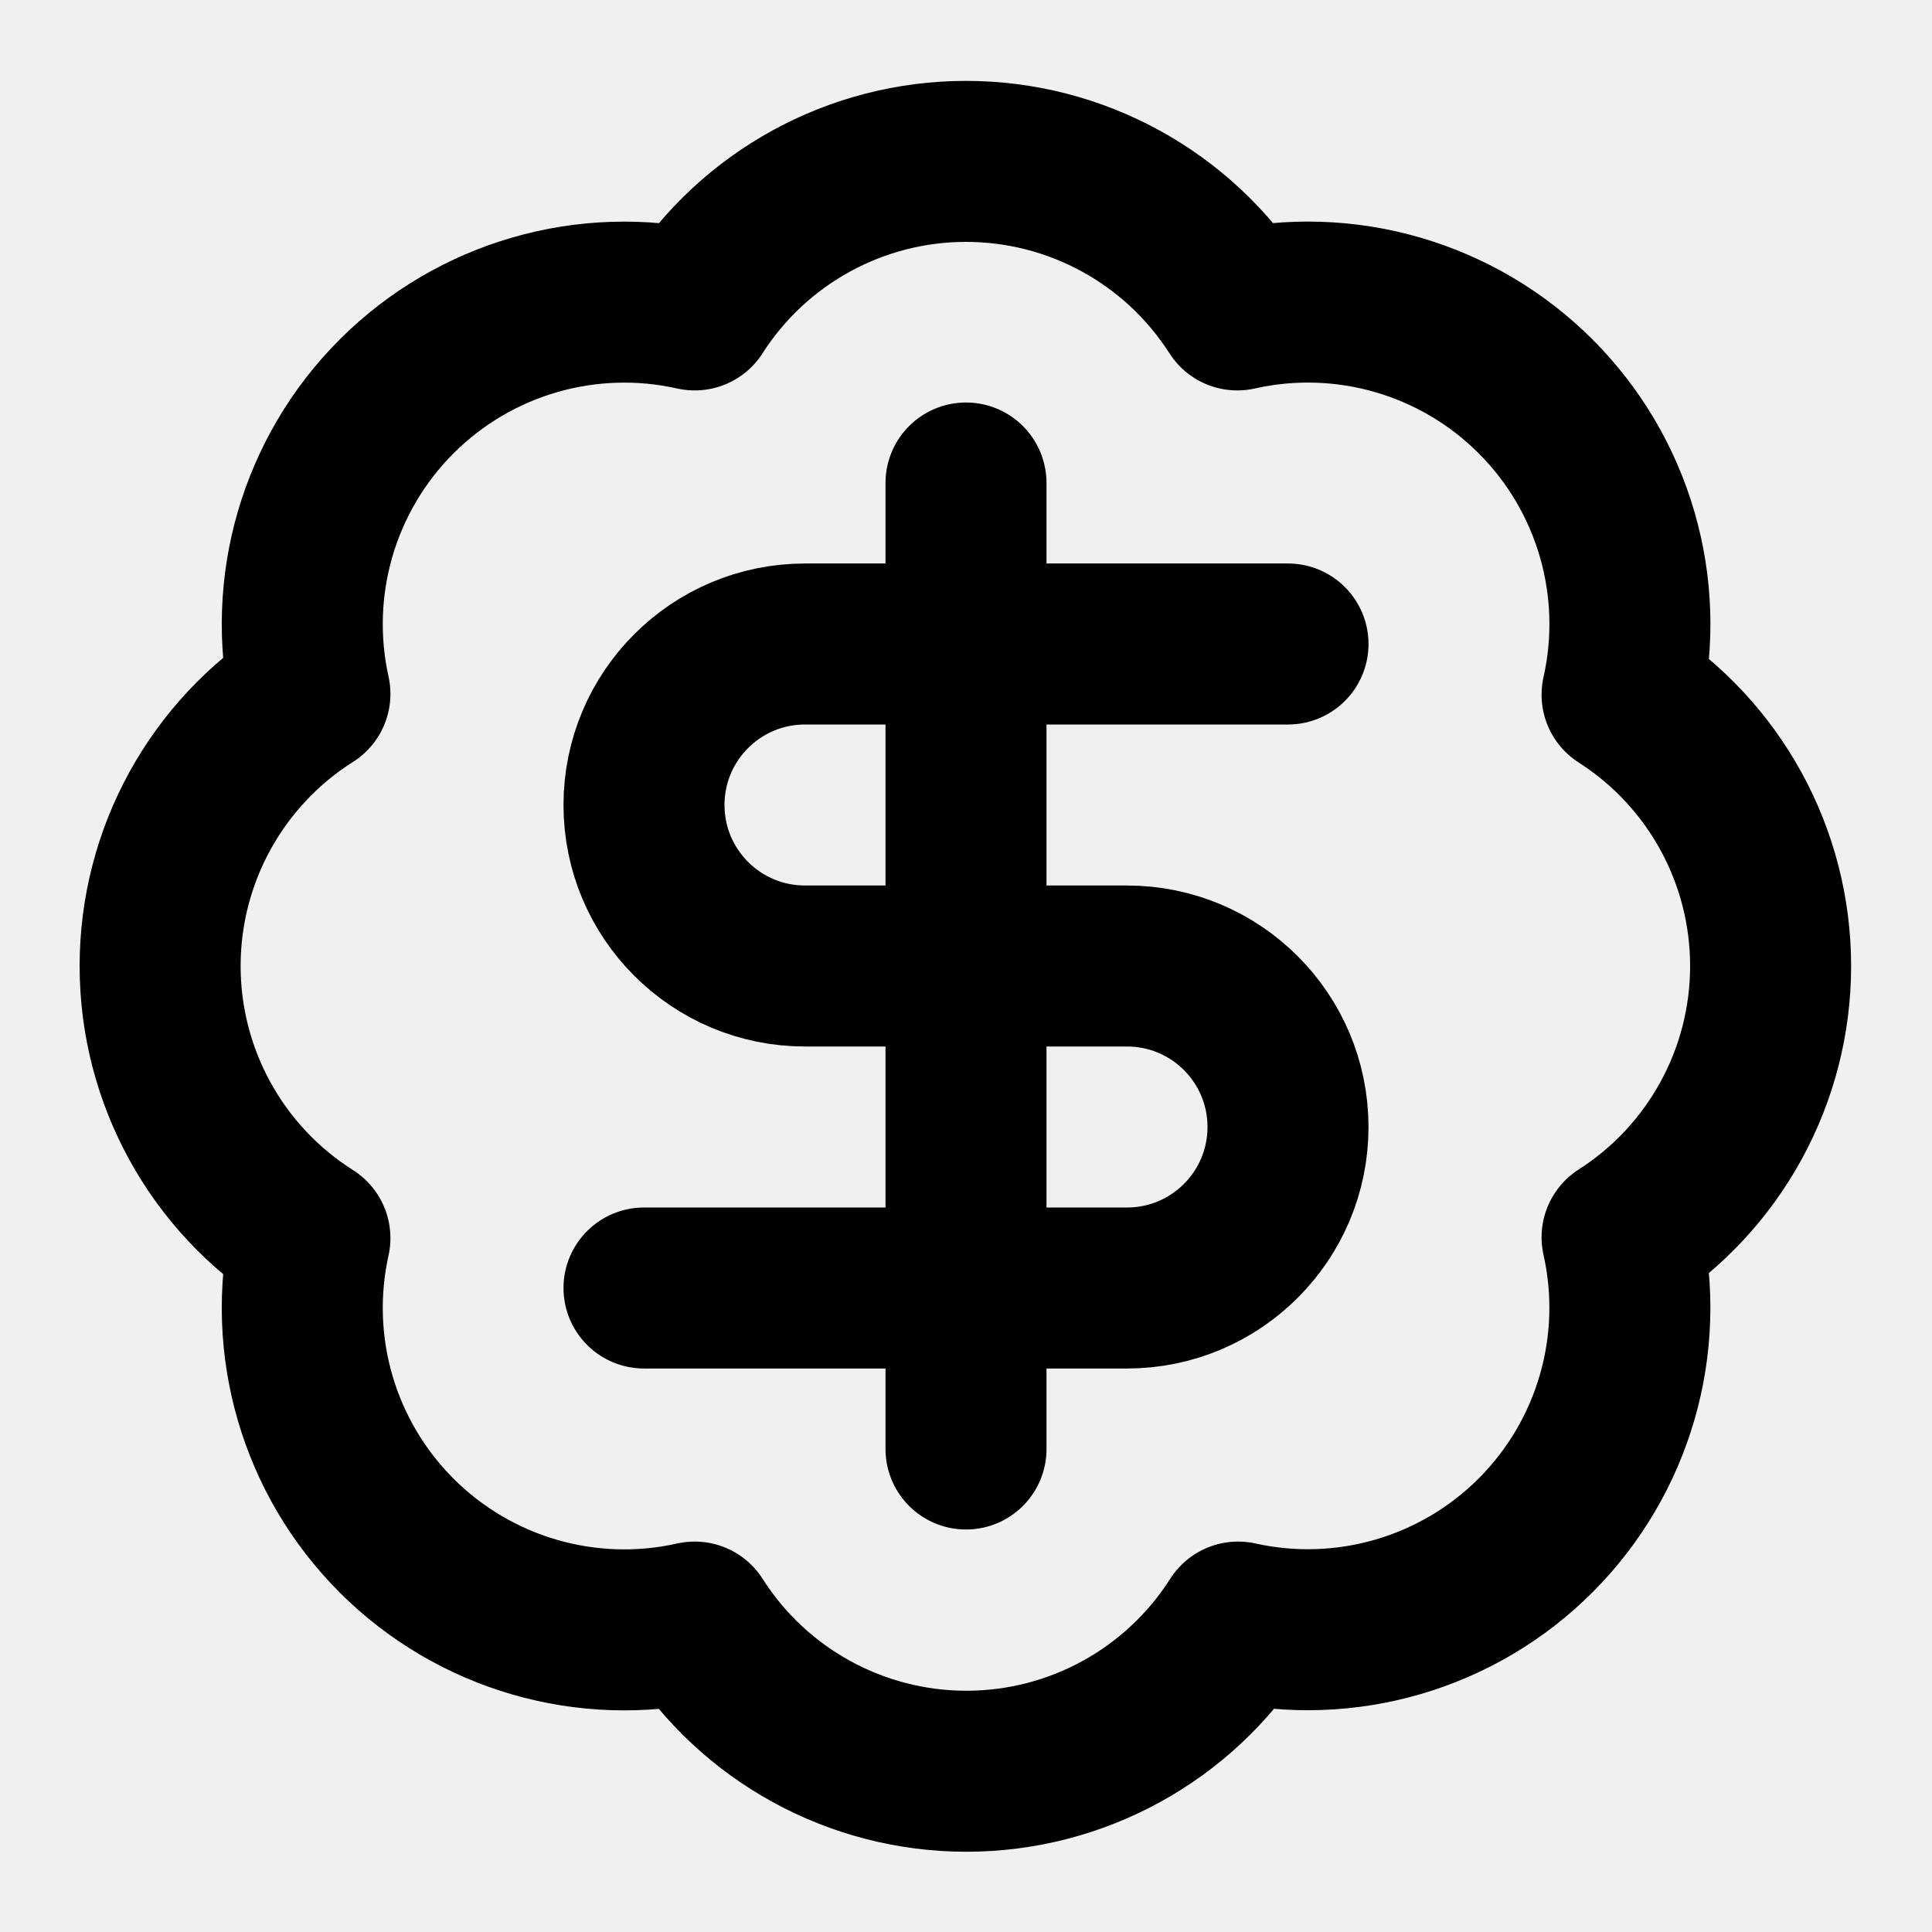
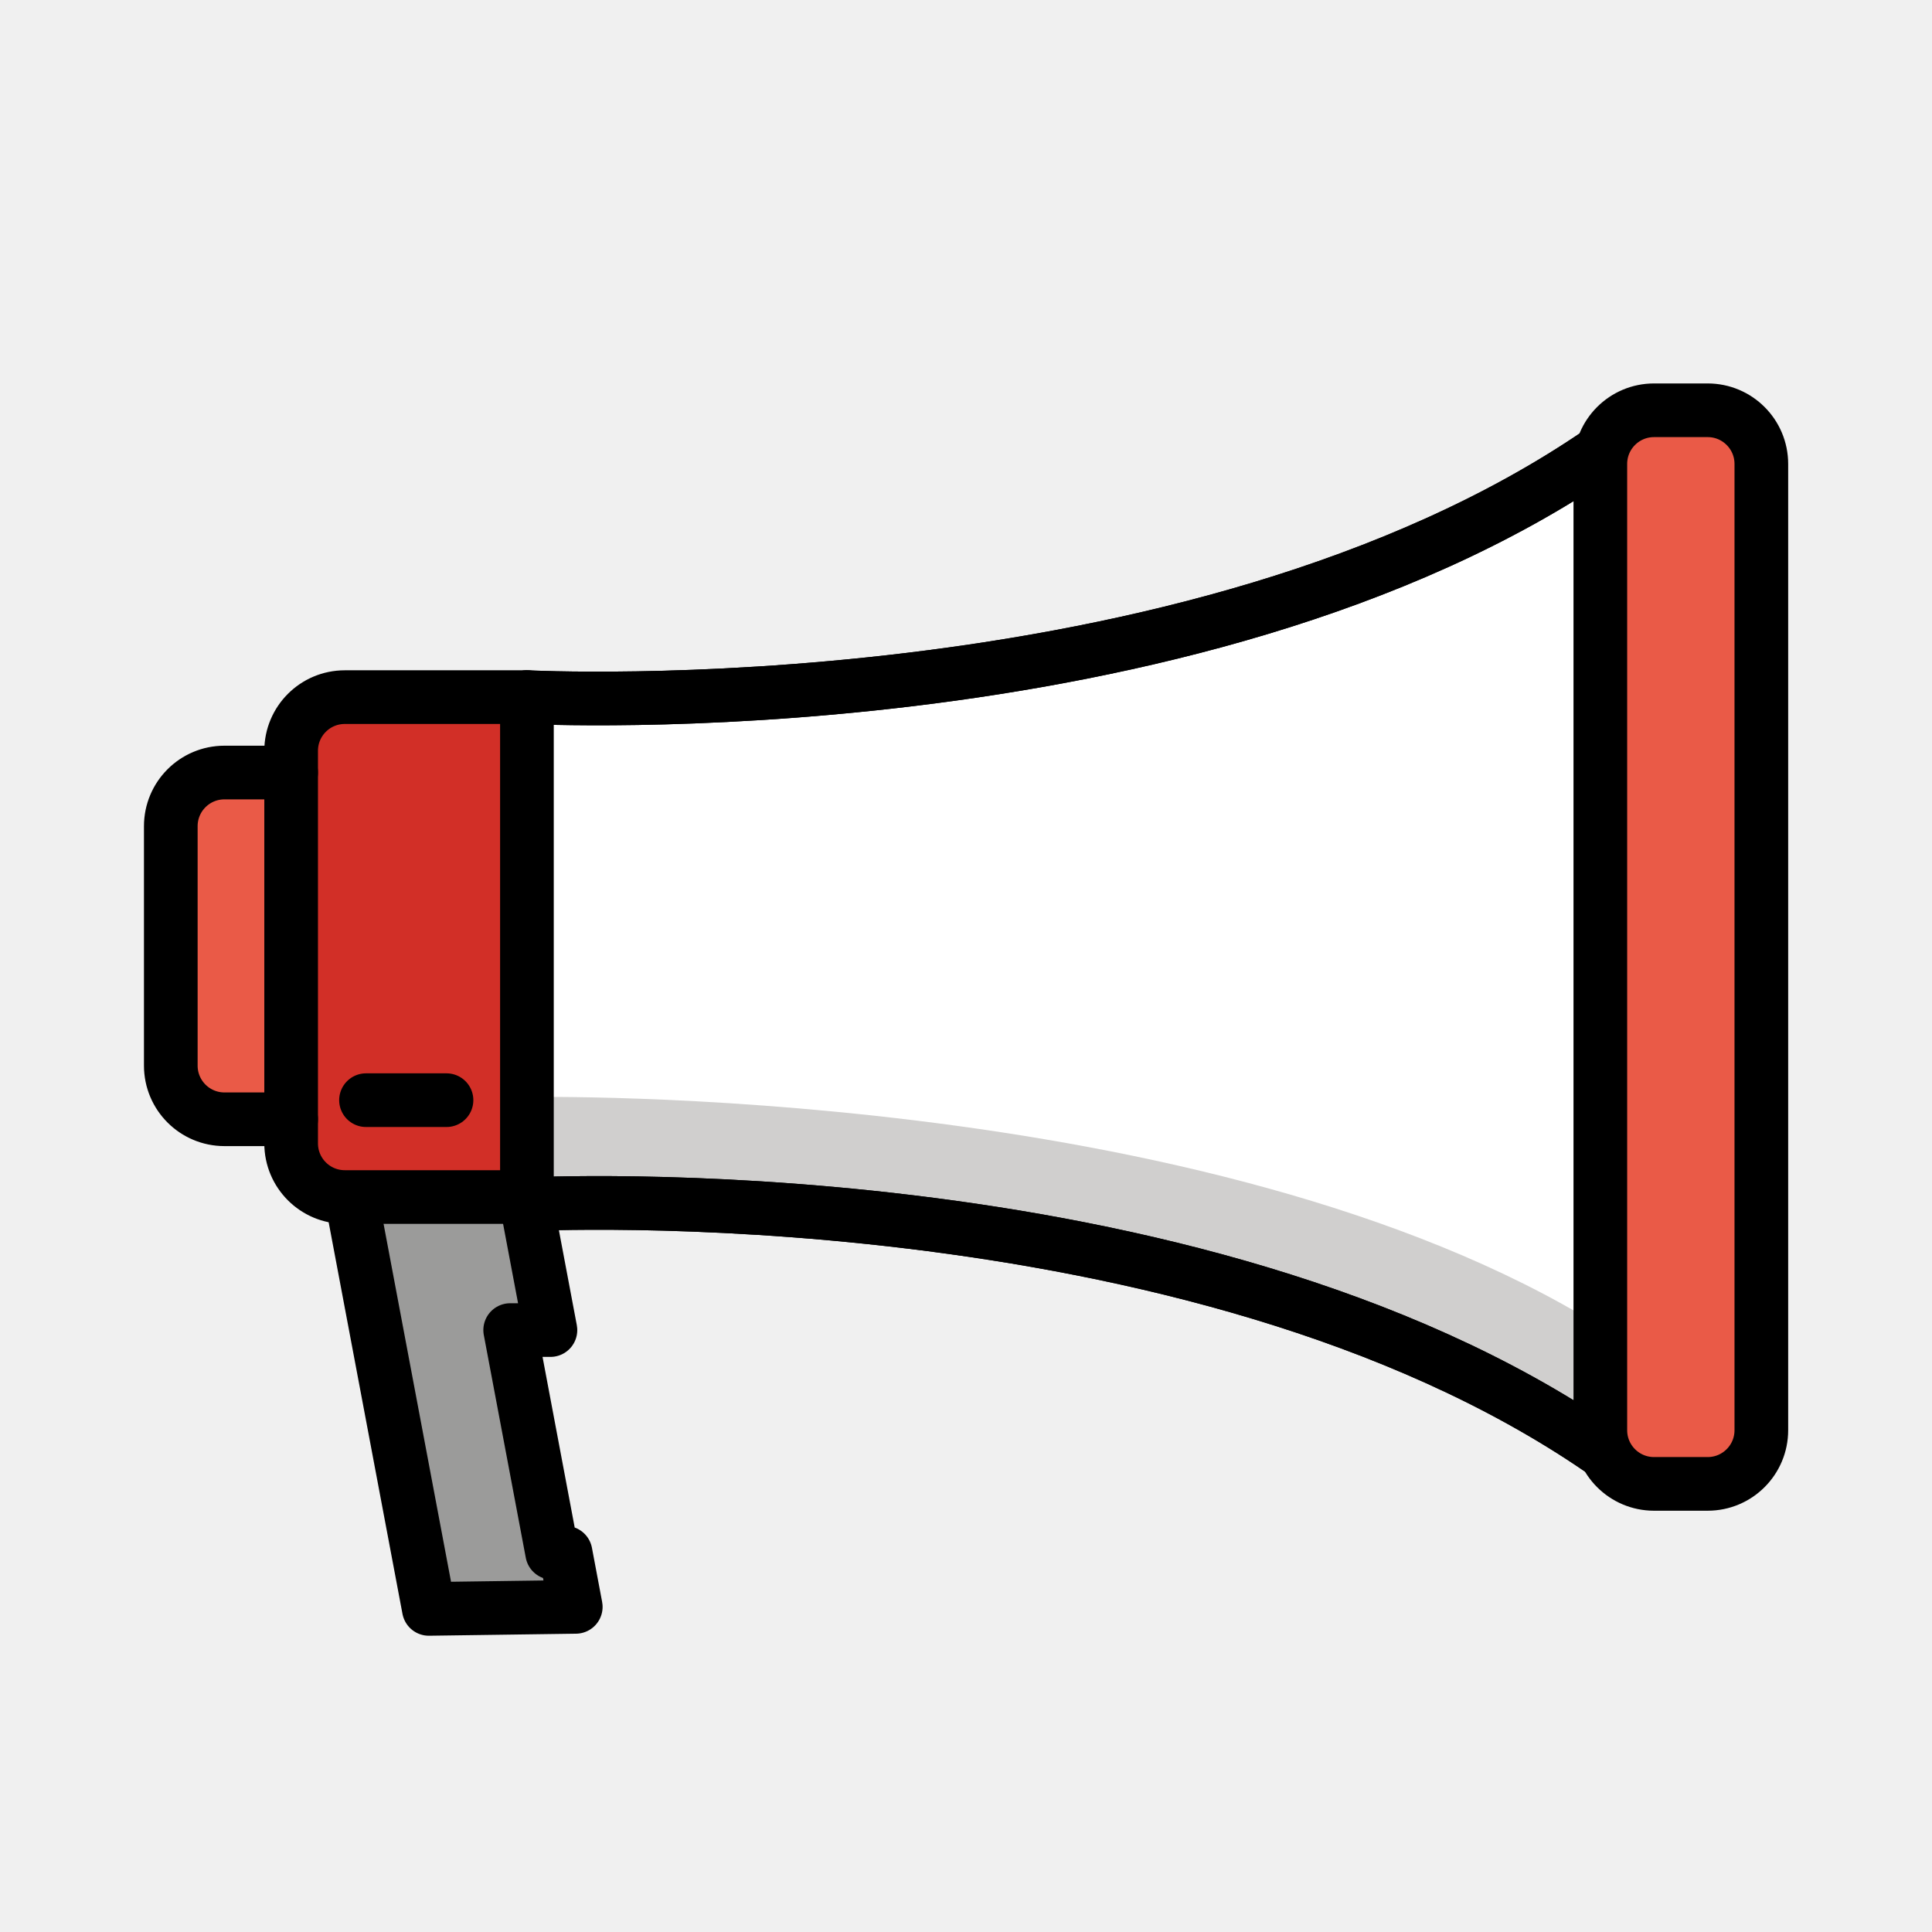
- <svg xmlns="http://www.w3.org/2000/svg" width="24" height="24" viewBox="0 0 24 24" fill="none" stroke="currentColor" stroke-width="2" stroke-linecap="round" stroke-linejoin="round">
-   <path d="M3.85 8.62a4 4 0 0 1 4.78-4.77 4 4 0 0 1 6.74 0 4 4 0 0 1 4.78 4.78 4 4 0 0 1 0 6.74 4 4 0 0 1-4.77 4.78 4 4 0 0 1-6.75 0 4 4 0 0 1-4.78-4.77 4 4 0 0 1 0-6.76Z" />
-   <path d="M16 8h-6a2 2 0 1 0 0 4h4a2 2 0 1 1 0 4H8" />
-   <path d="M12 18V6" />
+ <svg xmlns="http://www.w3.org/2000/svg" id="emoji" viewBox="0 0 72 72">
+   <g id="color">
+     <path fill="#fff" d="m19.64,44.13l17.57,1.154c2.229.115,11.515,2.634,13.571,3.504l8.859,4.234V17.582l-11.463,5.405c-4.249,1.689-11.721,2.752-16.275,3.156l-12.262.581v17.406Z" />
+     <path fill="#d0cfce" d="m19.64,44.067v-3.183s25.39-.507,40,8.546l-.171,3.501c-15.21-10.43-39.829-8.864-39.829-8.864" />
+     <path fill="#d22f27" d="m12.85,25.98h6.787v18.63h-6.787c-1.105,0-2-.895-2-2v-14.63c0-1.105.895-2,2-2Z" />
+     <rect x="59.64" y="15.29" rx="2" ry="2" width="6" height="40.01" fill="#ea5a47" />
+     <path fill="#9b9b9a" d="m19.636,44.92l.628,4.031h-1.368s1.681,8.916,1.681,8.916h.75l.38,2.016-5.725.076-2.835-15.04" />
+     <path fill="#ea5a47" d="m10.85,28.79h-2.485c-1.105,0-2,.895-2,2v8.922c0,1.105.895,2,2,2h2.485" />
+   </g>
+   <g id="line">
+     <path fill="none" stroke="#000" stroke-linecap="round" stroke-linejoin="round" stroke-width="2" d="m19.64,25.98s24.79,1.289,40-9.142" />
+     <path fill="none" stroke="#000" stroke-linecap="round" stroke-linejoin="round" stroke-width="2" d="m19.64,44.88s24.79-1.289,40,9.142" />
+     <path fill="none" stroke="#000" stroke-linecap="round" stroke-linejoin="round" stroke-width="2" d="m12.85,25.98h6.787v18.63h-6.787c-1.105,0-2-.895-2-2v-14.63c0-1.105.895-2,2-2Z" />
+     <rect x="59.64" y="15.29" rx="2" ry="2" width="6" height="40.01" fill="none" stroke="#000" stroke-linecap="round" stroke-linejoin="round" stroke-width="2" />
+     <path fill="none" stroke="#000" stroke-linecap="round" stroke-linejoin="round" stroke-width="2" d="m19.636,44.92l.877,4.648h-1.5l1.564,8.299h.5l.38,2.016-5.475.076-2.835-15.04" />
+     <path fill="none" stroke="#000" stroke-linecap="round" stroke-linejoin="round" stroke-width="2" d="m19.64,25.98s24.79,1.289,40-9.142" />
+     <path fill="none" stroke="#000" stroke-linecap="round" stroke-linejoin="round" stroke-width="2" d="m19.64,44.88s24.79-1.289,40,9.142" />
+     <path fill="none" stroke="#000" stroke-linecap="round" stroke-linejoin="round" stroke-width="2" d="m10.85,28.79h-2.485c-1.105,0-2,.895-2,2v8.922c0,1.105.895,2,2,2h2.485" />
+     <line x1="13.64" x2="16.64" y1="41" y2="41" fill="none" stroke="#000" stroke-linecap="round" stroke-linejoin="round" stroke-width="2" />
+   </g>
</svg>
